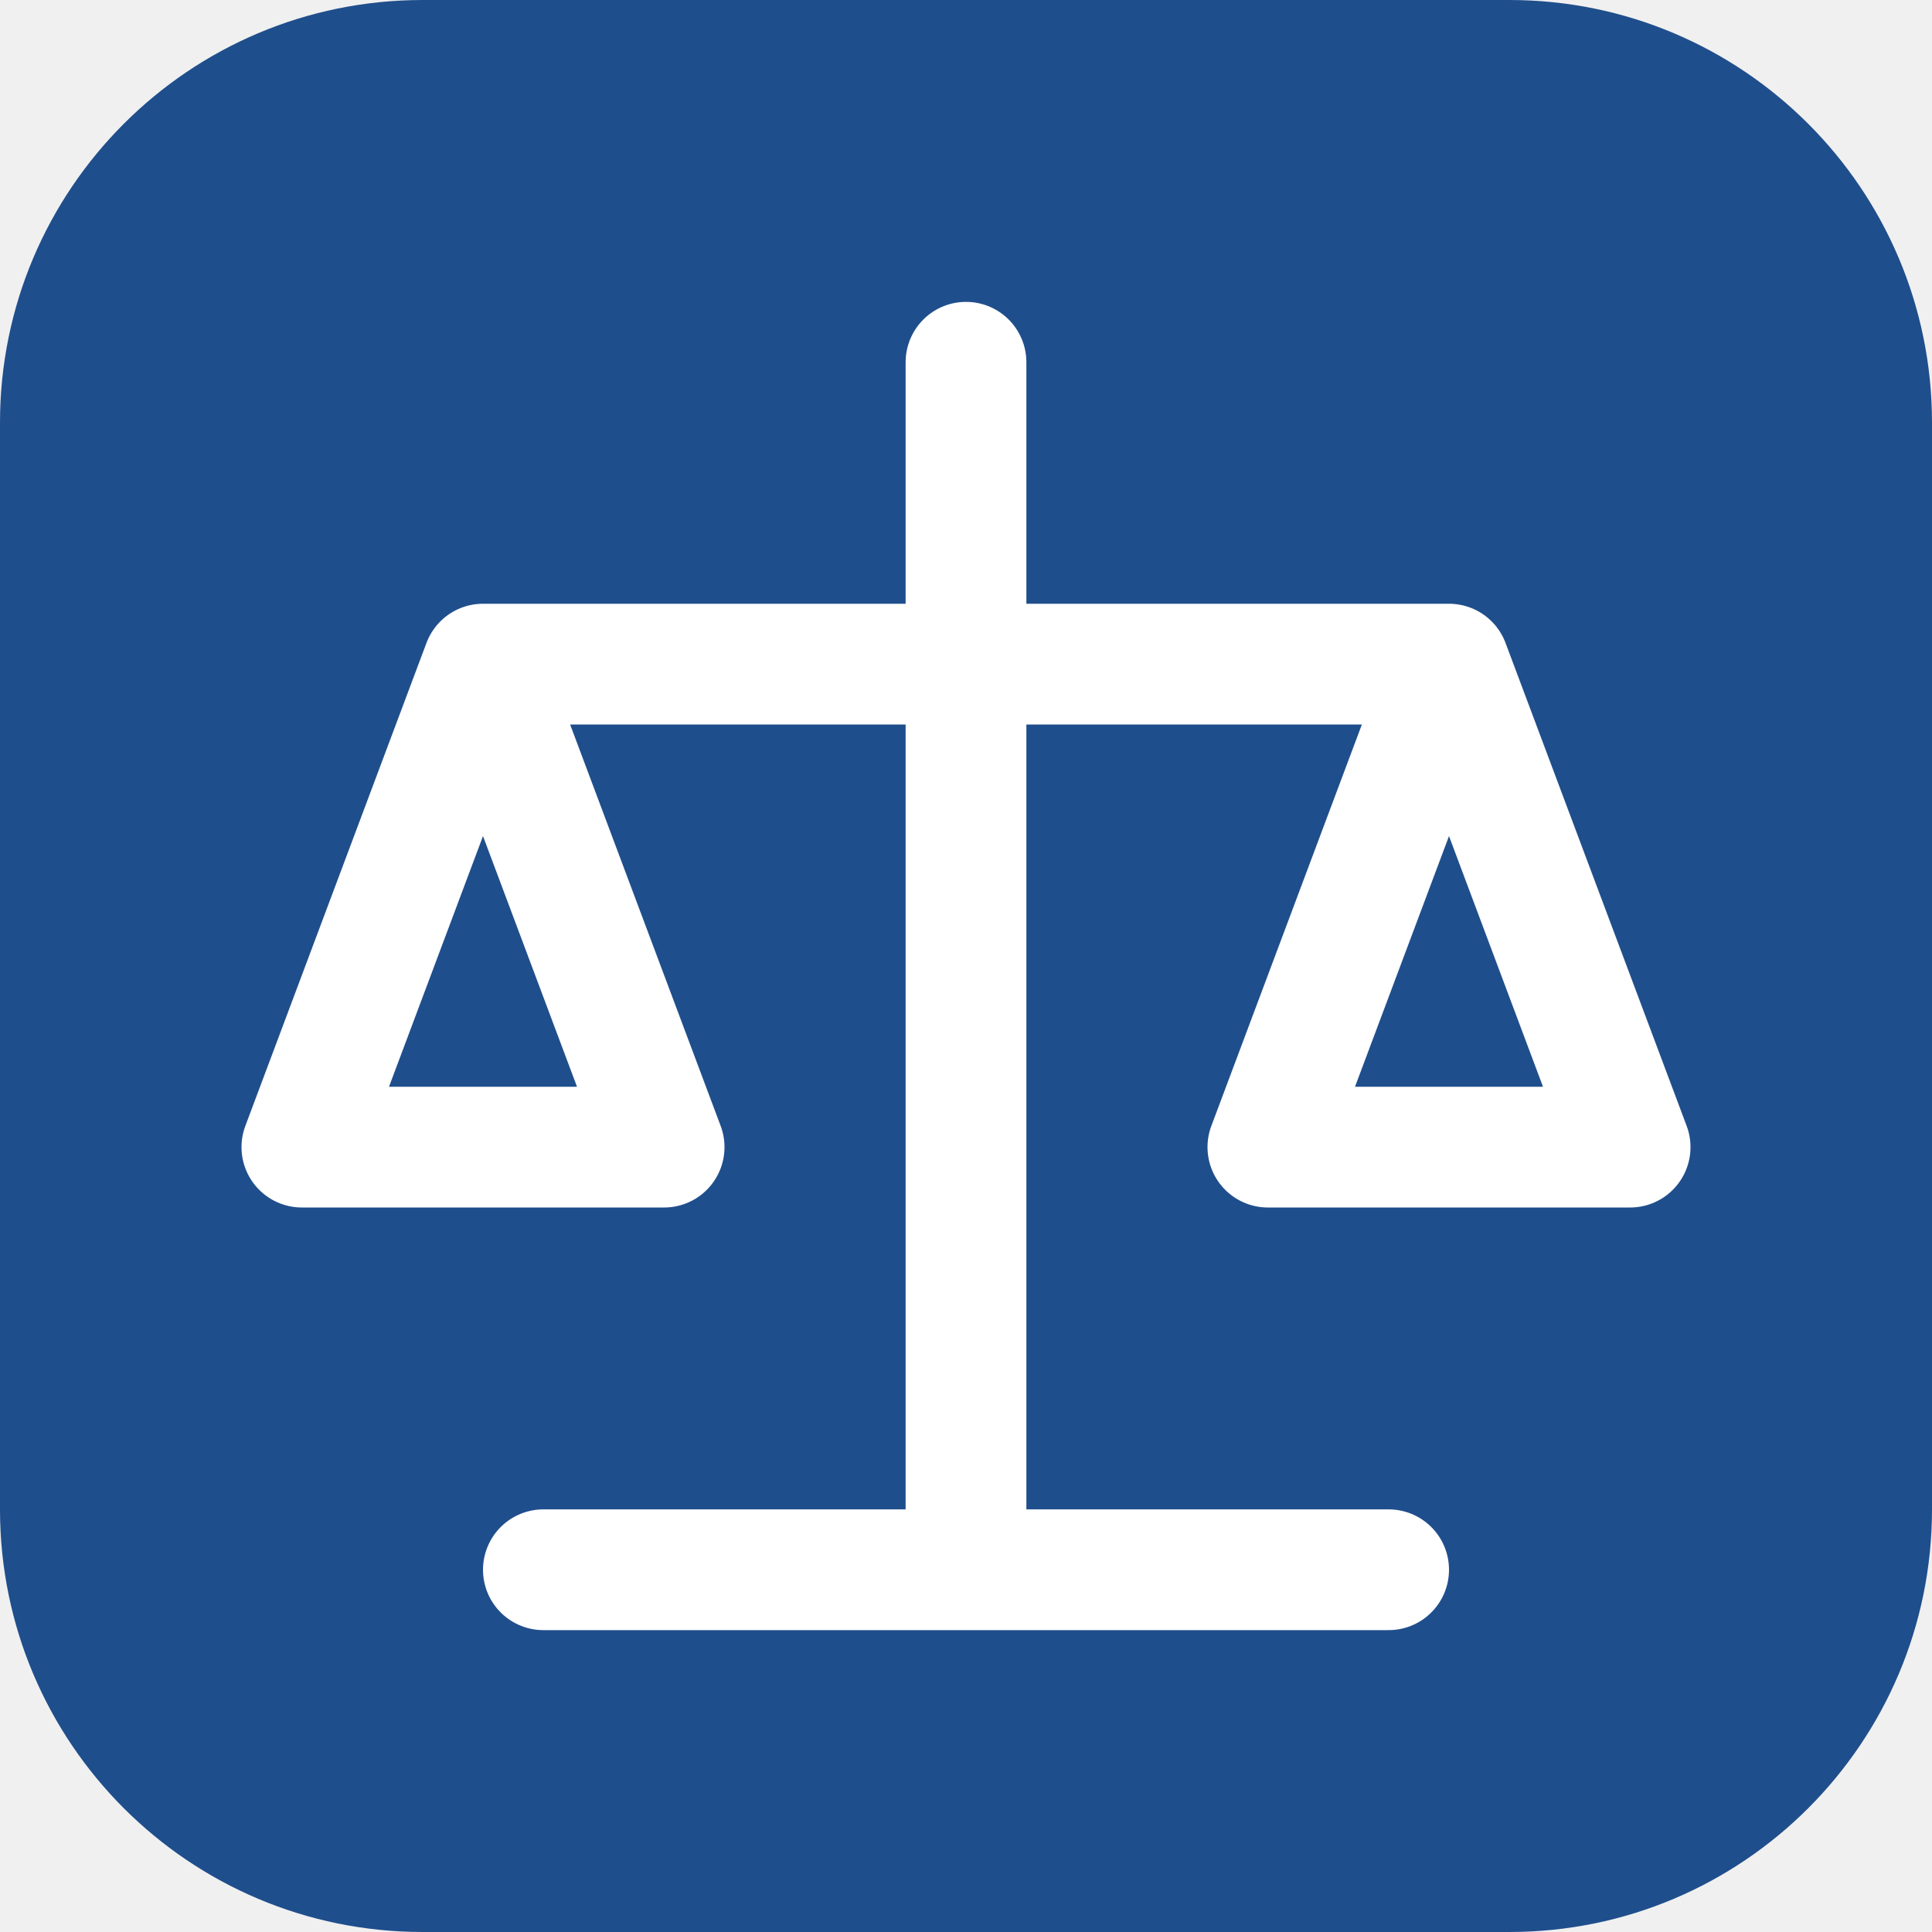
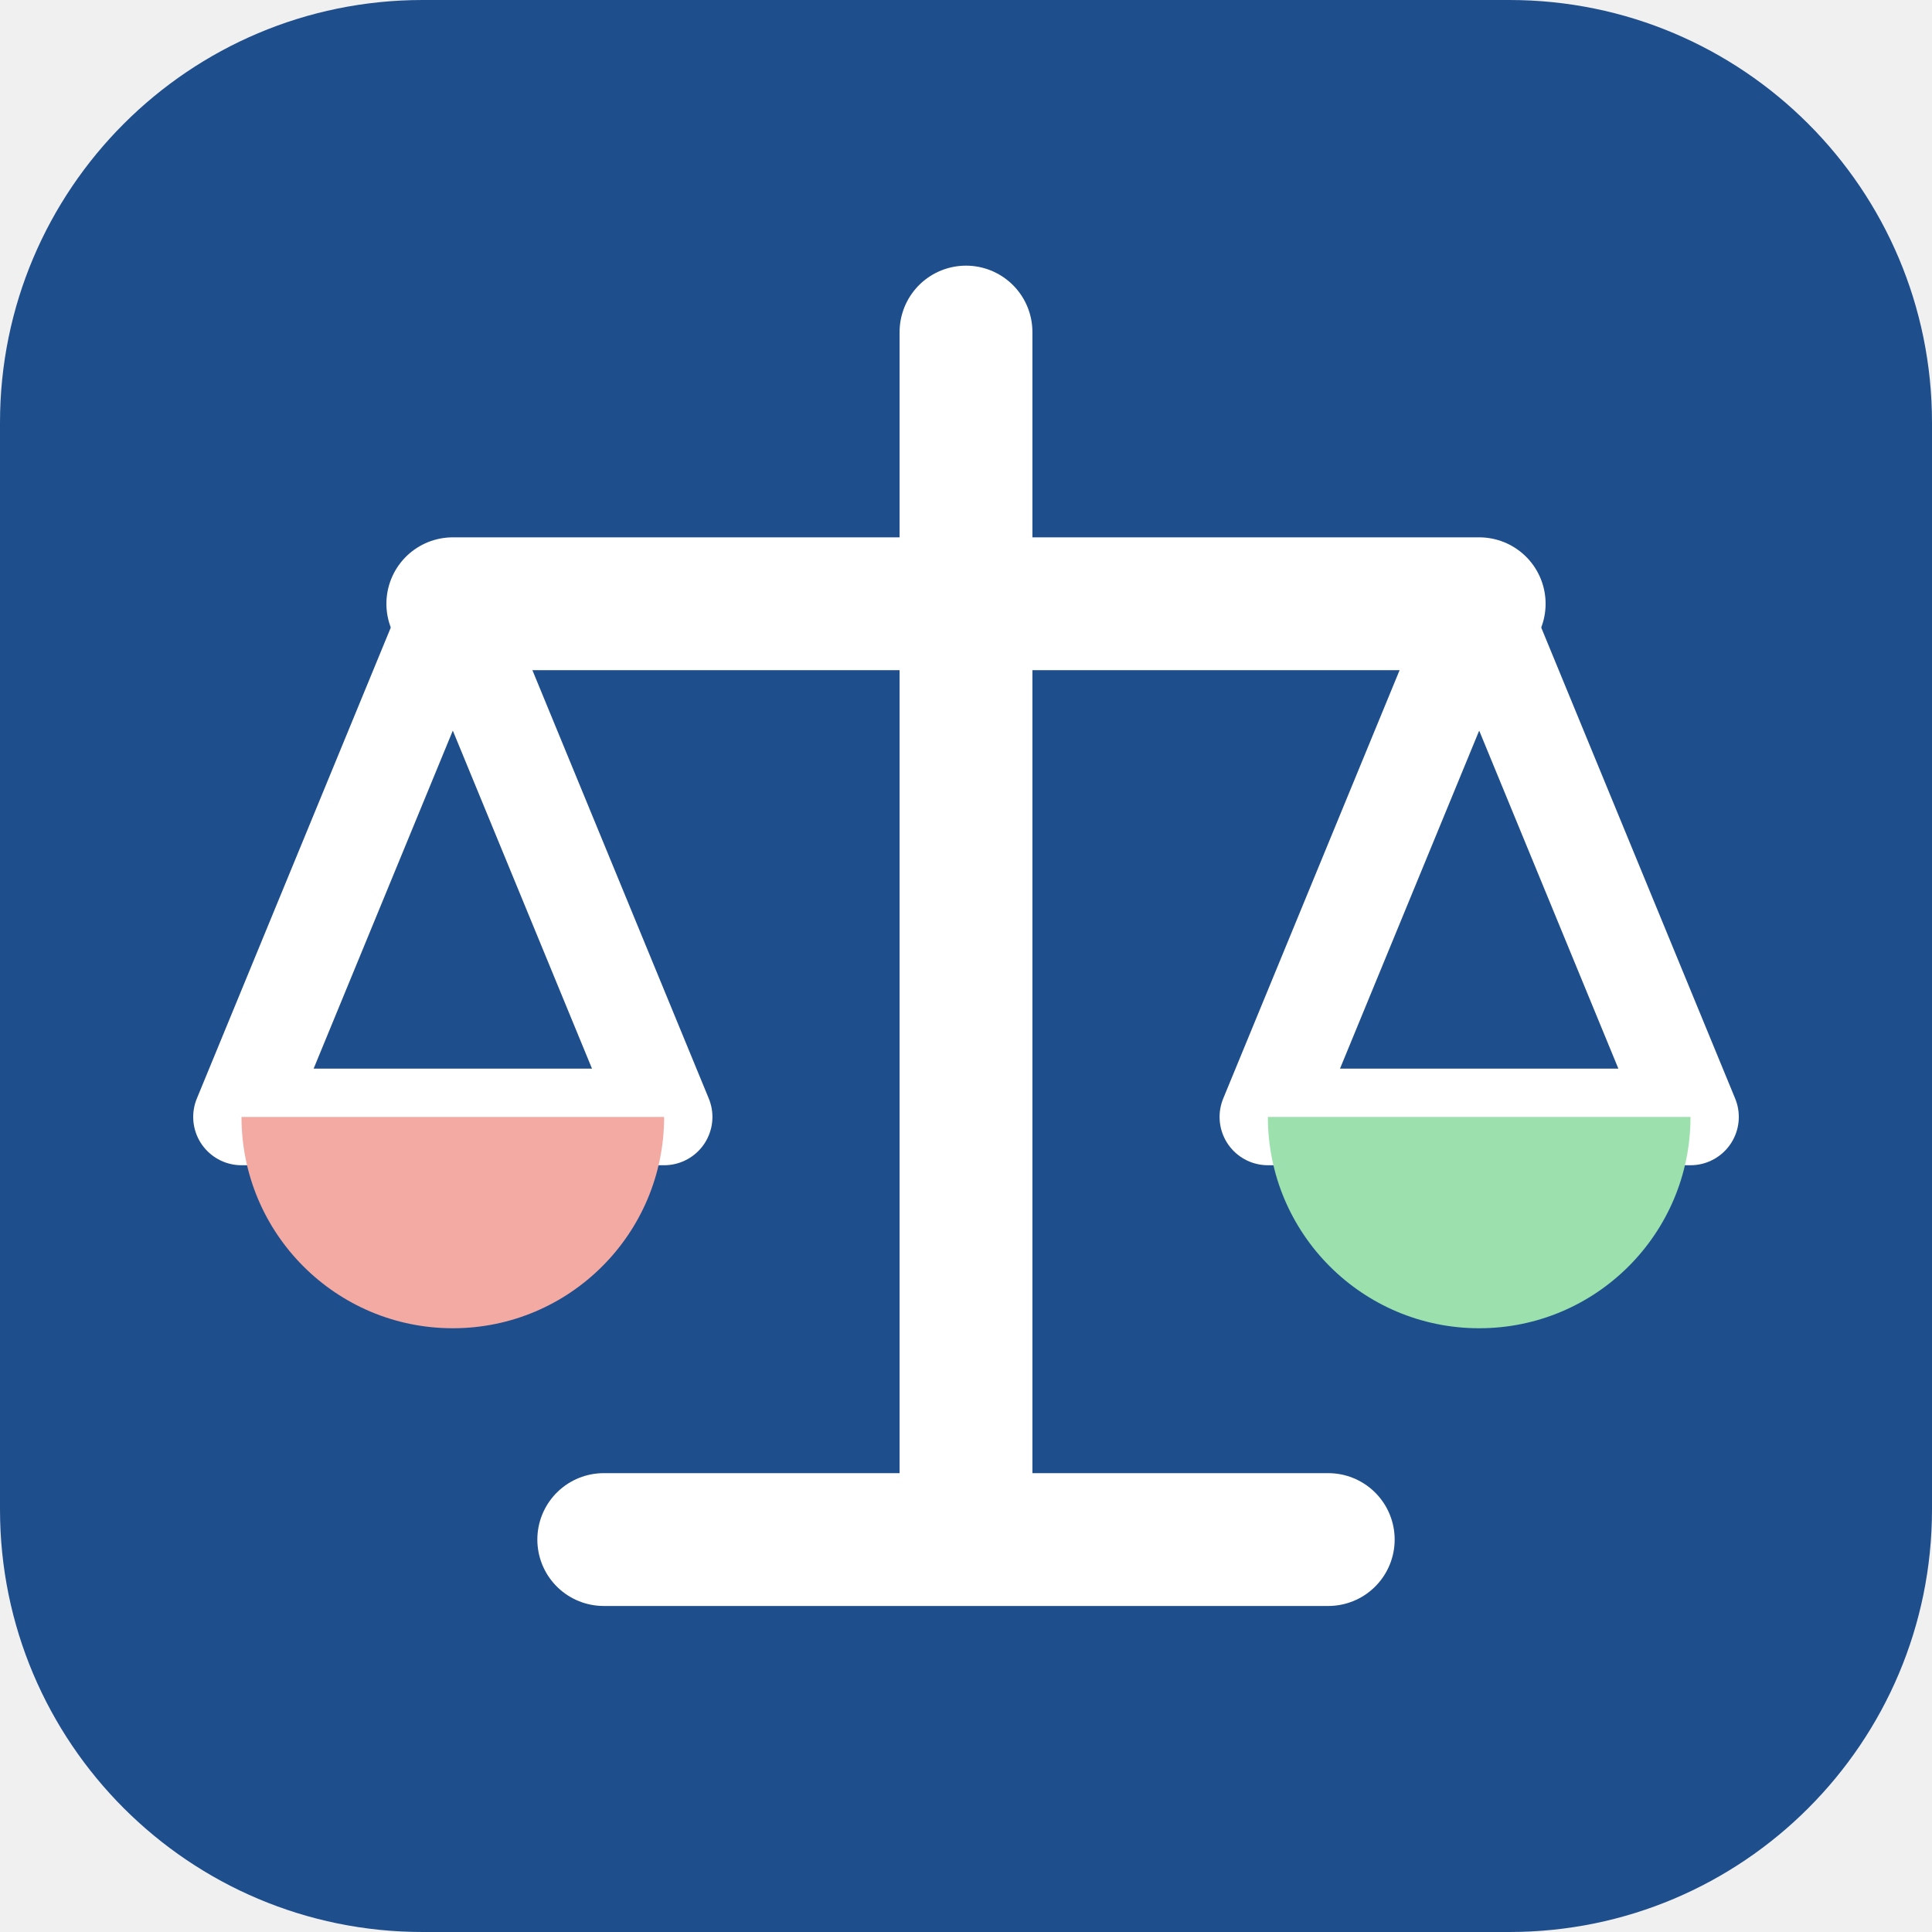
<svg xmlns="http://www.w3.org/2000/svg" viewBox="0 0 32 32">
  <rect width="32" height="32" rx="7" fill="#1f4e8c" />
-   <path d="M16 6v20M9 26h14M8 11h16M8 11l-3 8h6zM24 11l-3 8h6z" stroke="#fff" stroke-width="2" fill="none" stroke-linejoin="round" stroke-linecap="round" />
+   <path d="M16 5.5v19.5M10 25.5h12M7.5 10h17" stroke="#fff" stroke-width="2.2" fill="none" stroke-linecap="round" />
+   <path d="M7.5 10l-3.5 8.5h7zM24.5 10l-3.5 8.5h7z" stroke="#fff" stroke-width="1.6" stroke-linejoin="round" fill="none" />
+   <path d="M4 18.5h7a3.5 3.5 0 0 1-7 0z" fill="#f2aaa3" />
+   <path d="M21 18.5h7a3.5 3.5 0 0 1-7 0z" fill="#9be0ad" />
</svg>
